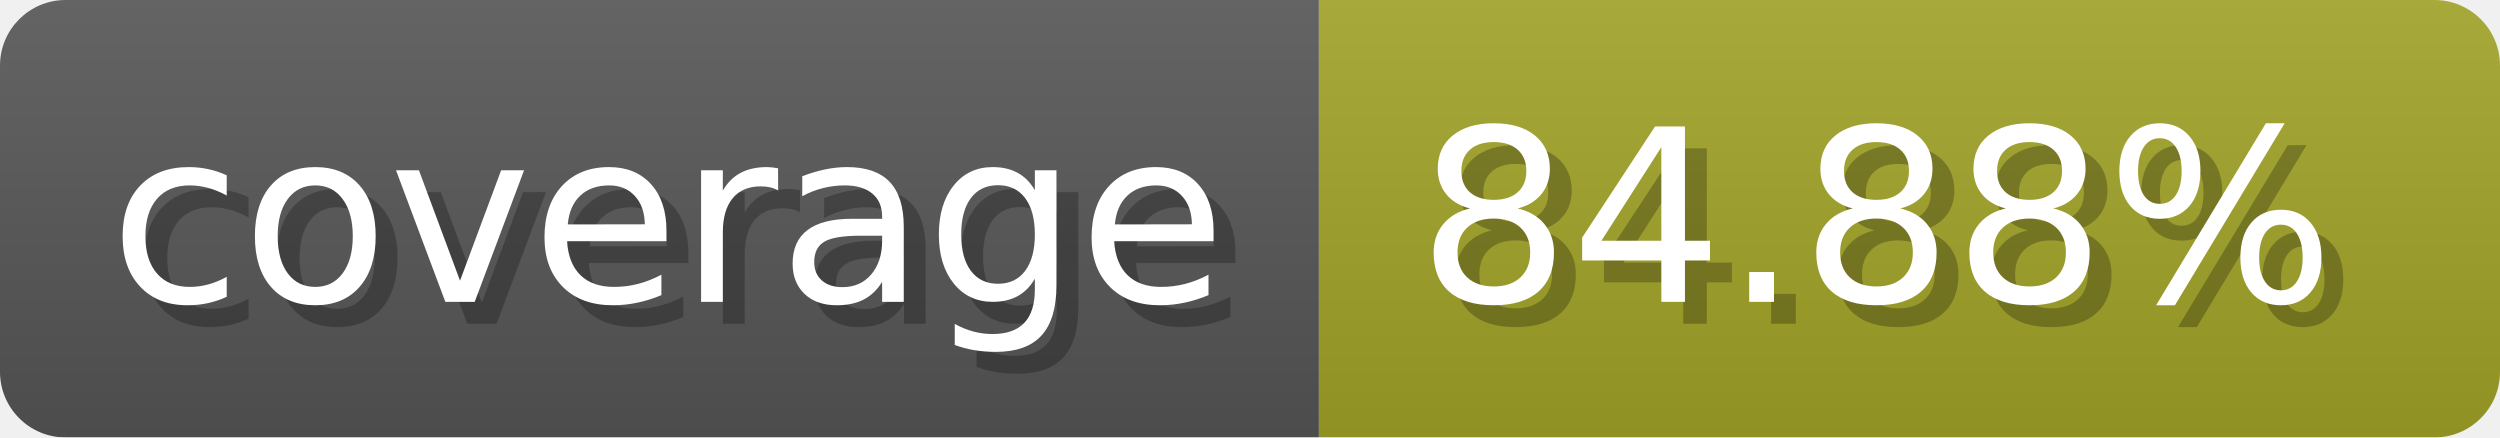
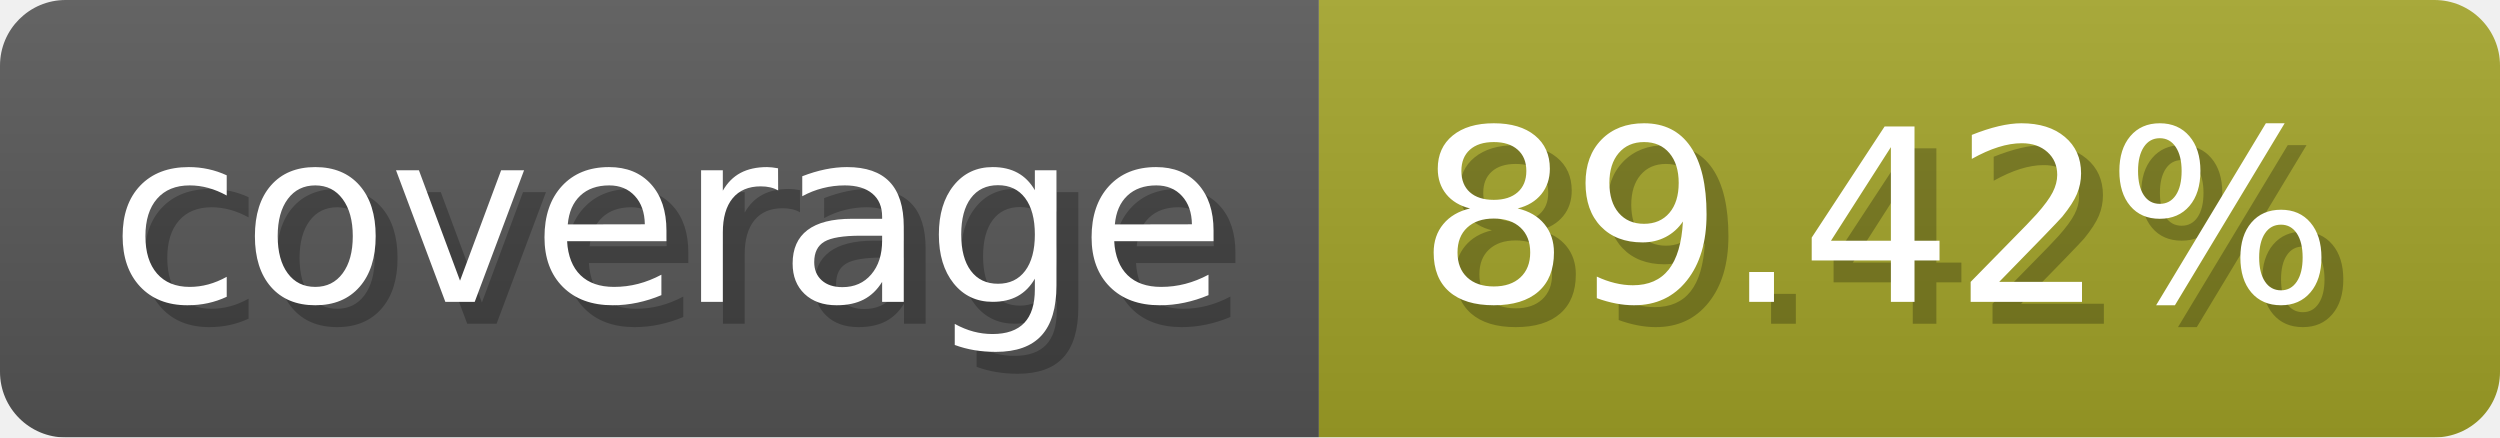
- <svg xmlns="http://www.w3.org/2000/svg" width="114.3" height="20" viewBox="0 0 1143 200" role="img" aria-label="coverage: 84.88%">
-   <linearGradient id="GpIIf" x2="0" y2="100%">
+ <svg xmlns="http://www.w3.org/2000/svg" width="114.3" height="20" viewBox="0 0 1143 200" role="img" aria-label="coverage: 89.42%">
+   <linearGradient id="KcRqP" x2="0" y2="100%">
    <stop offset="0" stop-opacity=".1" stop-color="#EEE" />
    <stop offset="1" stop-opacity=".1" />
  </linearGradient>
-   <mask id="wSJAF">
+   <mask id="frwwK">
    <rect width="1143" height="200" rx="30" fill="#FFF" />
  </mask>
-   <g mask="url(#wSJAF)">
+   <g mask="url(#frwwK)">
    <rect width="603" height="200" fill="#555" />
    <rect width="540" height="200" fill="#a0a127" x="603" />
-     <rect width="1143" height="200" fill="url(#GpIIf)" />
+     <rect width="1143" height="200" fill="url(#KcRqP)" />
  </g>
  <g aria-hidden="true" fill="#fff" text-anchor="start" font-family="Verdana,DejaVu Sans,sans-serif" font-size="110">
    <text x="60" y="148" textLength="503" fill="#000" opacity="0.25">coverage</text>
    <text x="50" y="138" textLength="503">coverage</text>
-     <text x="658" y="148" textLength="440" fill="#000" opacity="0.25">84.88%</text>
-     <text x="648" y="138" textLength="440">84.88%</text>
+     <text x="658" y="148" textLength="440" fill="#000" opacity="0.25">89.42%</text>
+     <text x="648" y="138" textLength="440">89.42%</text>
  </g>
</svg>
